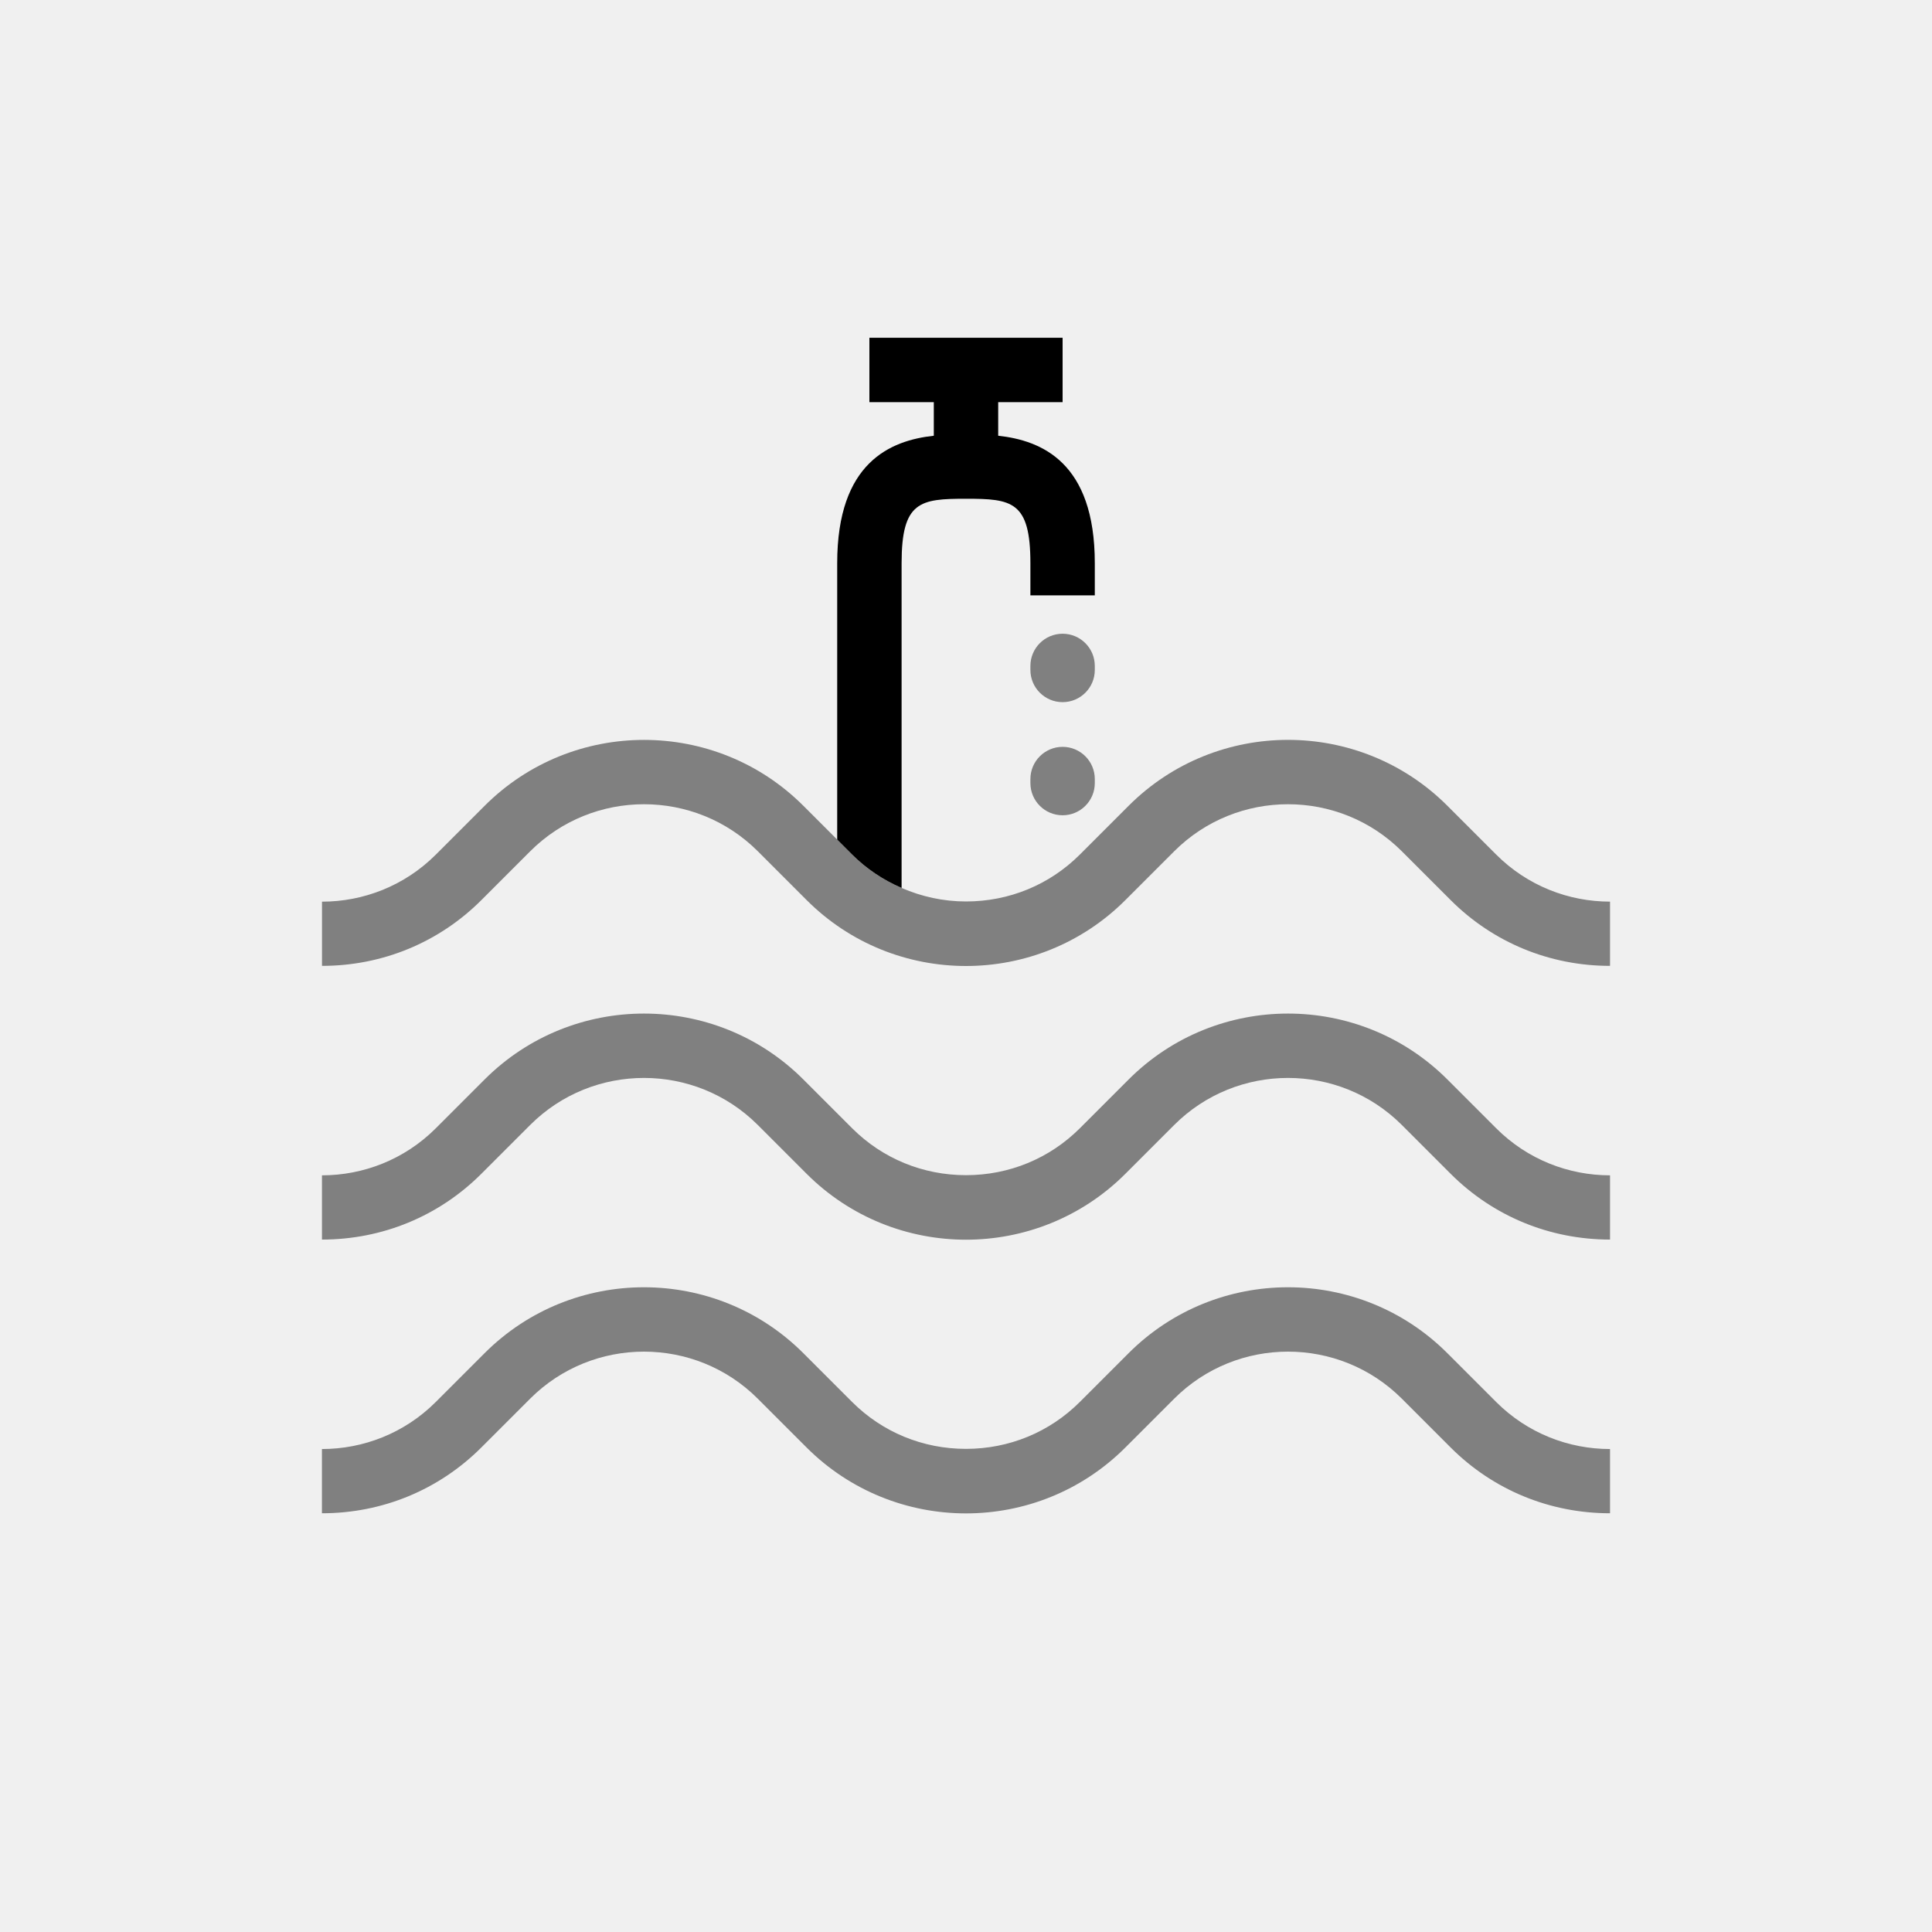
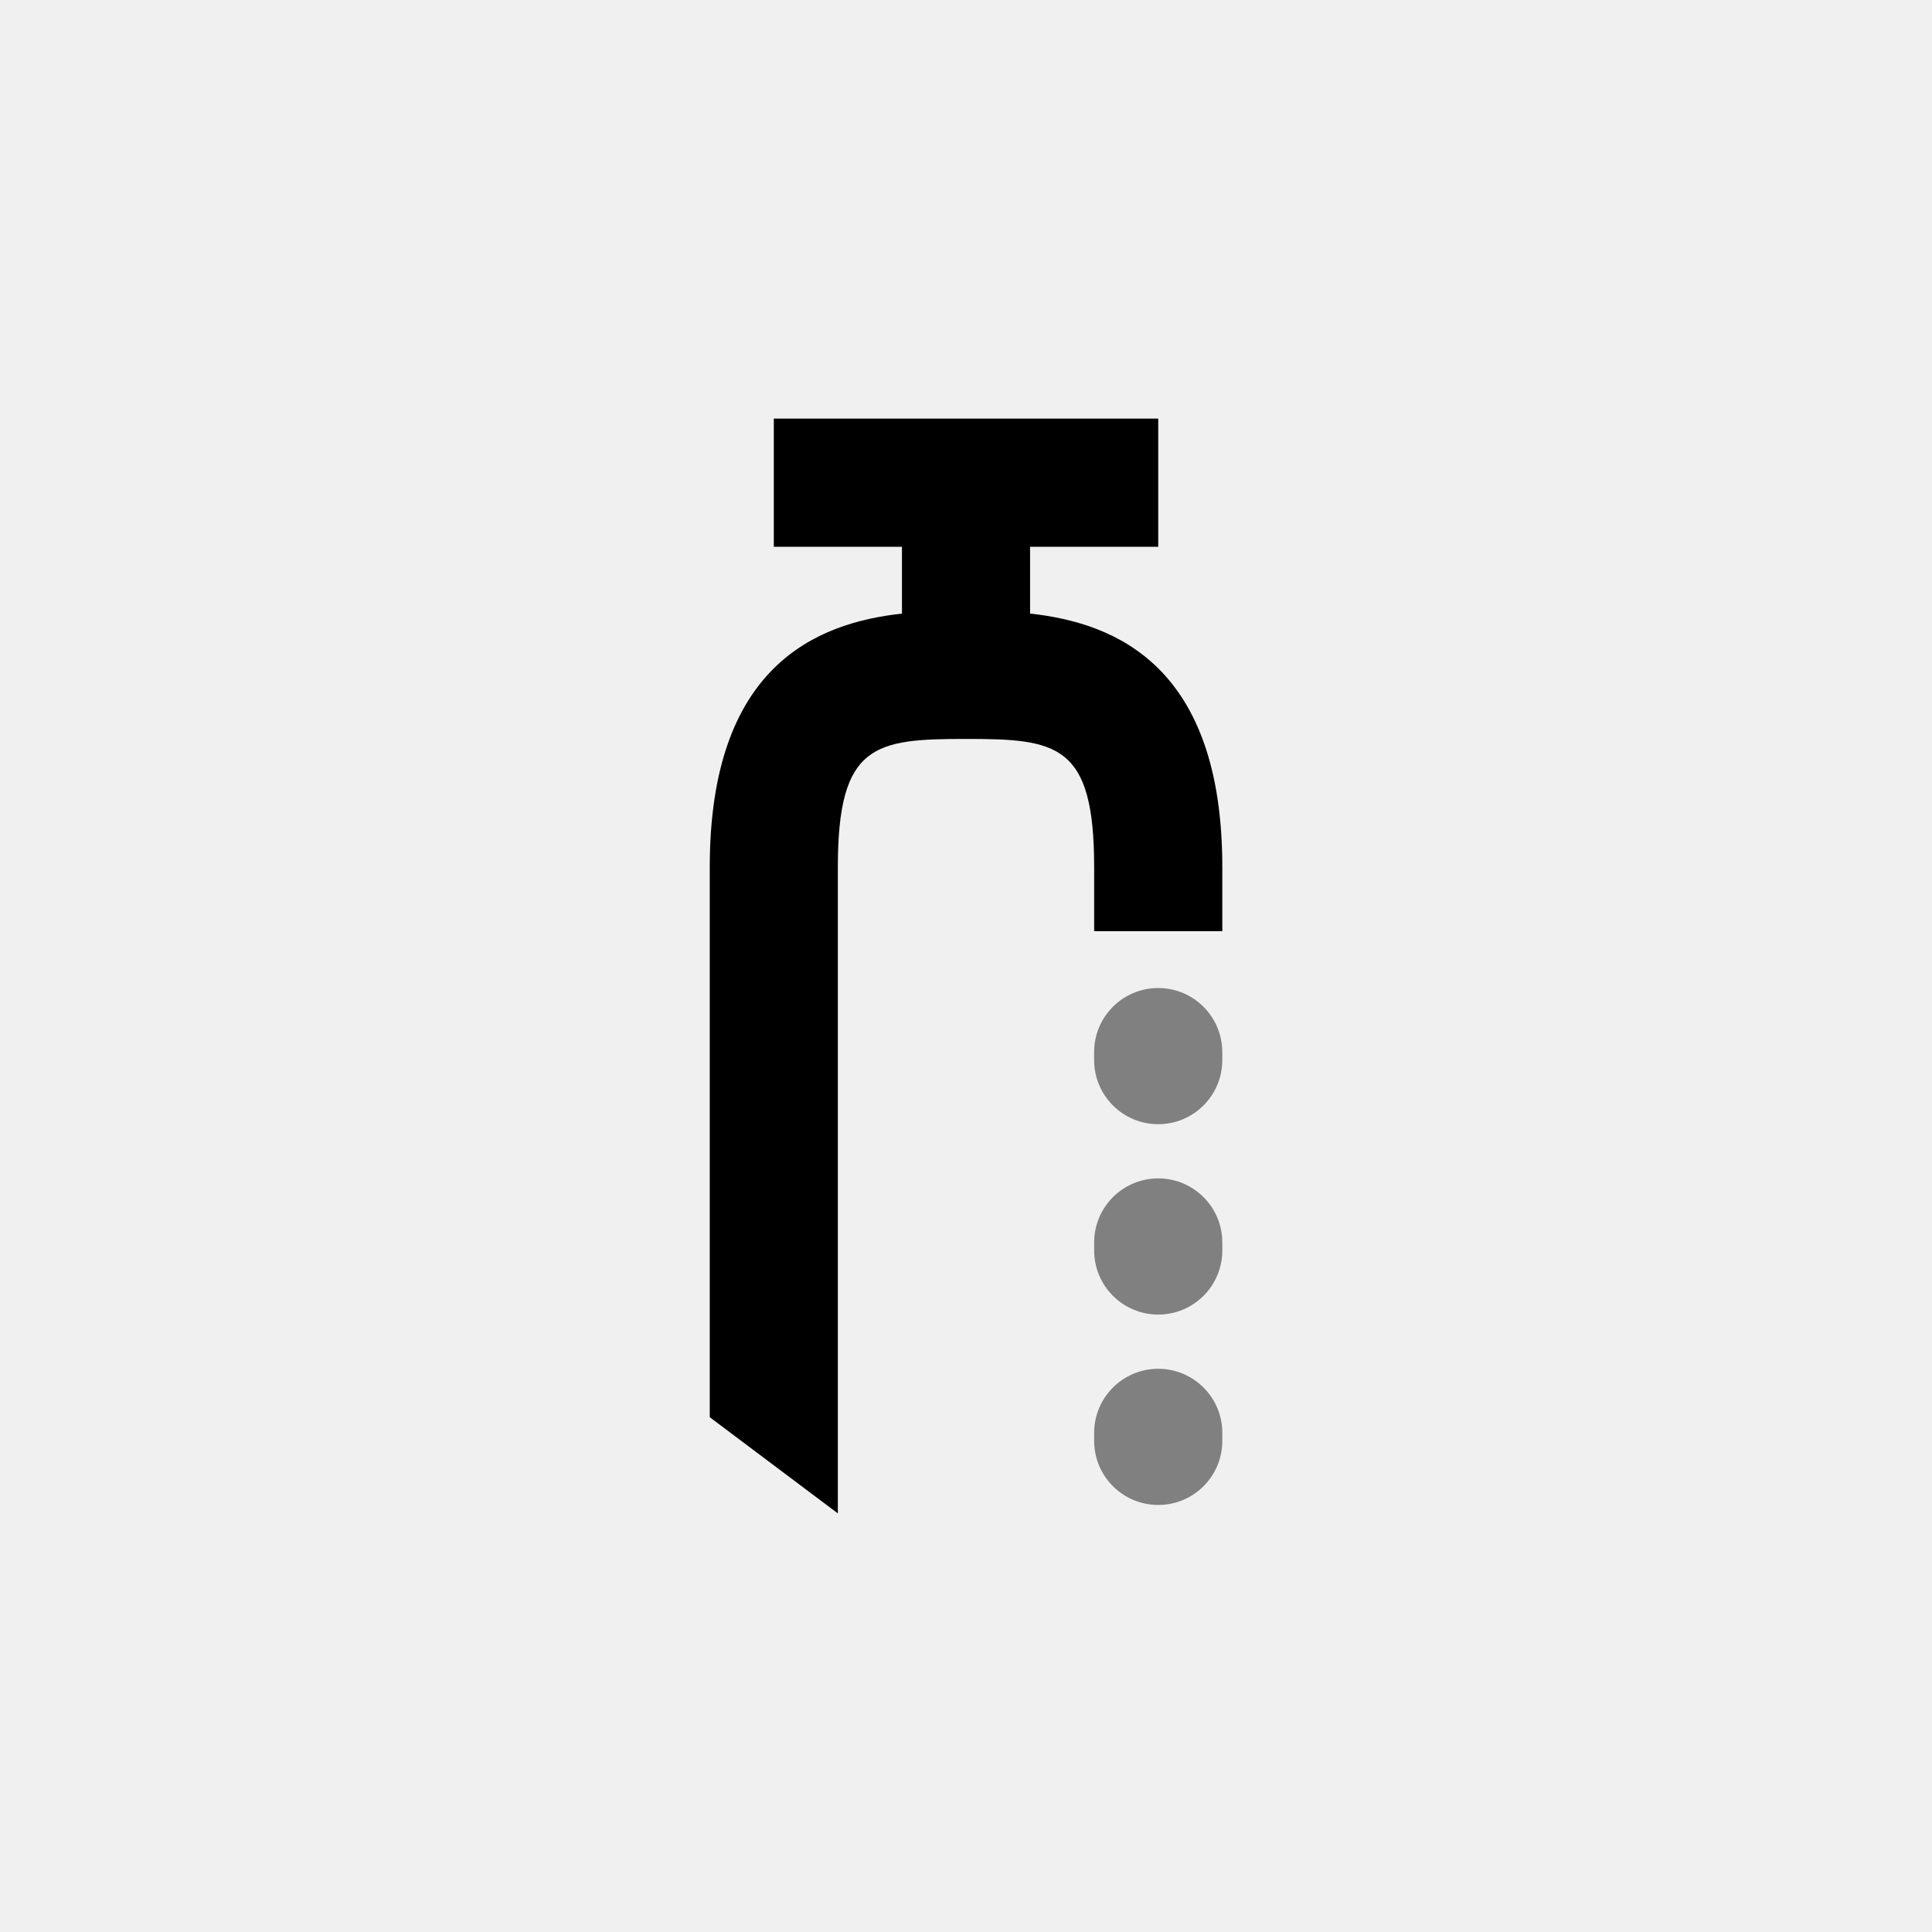
<svg xmlns="http://www.w3.org/2000/svg" version="1.1" x="0px" y="0px" viewBox="0 0 60 60" enable-background="new 0 0 60 60" xml:space="preserve">
-   <g id="base" display="none">
+   <g id="V1_x5F_base" display="none">
    <line display="inline" fill="none" stroke="#000000" stroke-width="2" stroke-miterlimit="10" x1="27" y1="27" x2="27" y2="17" />
    <g display="inline">
      <path fill="none" stroke="#808080" stroke-width="2" stroke-miterlimit="10" d="M60,20l-5.757,5.757    c-2.333,2.333-6.152,2.333-8.485,0l-1.515-1.515c-2.333-2.333-6.152-2.333-8.485,0l-1.515,1.515c-2.333,2.333-6.152,2.333-8.485,0    l-1.515-1.515c-2.333-2.333-6.152-2.333-8.485,0l-1.515,1.515c-2.333,2.333-6.152,2.333-8.485,0L0,20" />
    </g>
    <g display="inline">
      <path fill="none" stroke="#808080" stroke-width="2" stroke-miterlimit="10" d="M60,28.5l-5.757,5.757    c-2.333,2.333-6.152,2.333-8.485,0l-1.515-1.515c-2.333-2.333-6.152-2.333-8.485,0l-1.515,1.515c-2.333,2.333-6.152,2.333-8.485,0    l-1.515-1.515c-2.333-2.333-6.152-2.333-8.485,0l-1.515,1.515c-2.333,2.333-6.152,2.333-8.485,0L0,28.5" />
    </g>
    <g display="inline">
      <path fill="none" stroke="#808080" stroke-width="2" stroke-miterlimit="10" d="M60,37l-5.757,5.757    c-2.333,2.333-6.152,2.333-8.485,0l-1.515-1.515c-2.333-2.333-6.152-2.333-8.485,0l-1.515,1.515c-2.333,2.333-6.152,2.333-8.485,0    l-1.515-1.515c-2.333-2.333-6.152-2.333-8.485,0l-1.515,1.515c-2.333,2.333-6.152,2.333-8.485,0L0,37" />
    </g>
    <g display="inline">
      <g>
        <line fill="none" stroke="#808080" stroke-width="2" stroke-linecap="round" stroke-miterlimit="10" x1="33" y1="20" x2="33" y2="20.125" />
        <line fill="none" stroke="#808080" stroke-width="2" stroke-linecap="round" stroke-miterlimit="10" x1="33" y1="22.875" x2="33" y2="23" />
      </g>
    </g>
    <path display="inline" fill="none" stroke="#000000" stroke-width="2" stroke-miterlimit="10" d="M27,17c0-2.761,1.343-3,3-3   s3,0.239,3,3v1" />
    <line display="inline" fill="none" stroke="#000000" stroke-width="2" stroke-miterlimit="10" x1="30" y1="14" x2="30" y2="11" />
    <line display="inline" fill="none" stroke="#000000" stroke-width="2" stroke-miterlimit="10" x1="27" y1="11" x2="33" y2="11" />
  </g>
-   <g id="export">
-     <g>
+   <g id="V1_x5F_export" display="none">
+     <g display="inline">
      <path fill="#808080" d="M32,24.319v-0.125c0-0.552,0.448-1,1-1s1,0.448,1,1v0.125c0,0.552-0.448,1-1,1S32,24.872,32,24.319z" />
      <path fill="#808080" d="M33,21.806c0.552,0,1-0.448,1-1v-0.125c0-0.552-0.448-1-1-1s-1,0.448-1,1v0.125    C32,21.358,32.448,21.806,33,21.806z" />
      <path fill="#808080" d="M16.464,34.938c1.949-1.949,5.122-1.949,7.071,0l1.515,1.515C26.415,37.818,28.208,38.5,30,38.5    s3.585-0.682,4.95-2.047l1.515-1.515c1.949-1.949,5.122-1.949,7.071,0l1.515,1.515c1.317,1.317,3.075,2.043,4.95,2.043v-1.995    c-1.281,0-2.561-0.487-3.536-1.462l-1.515-1.515c-2.729-2.729-7.17-2.729-9.899,0l-1.515,1.515    c-0.94,0.939-2.195,1.457-3.536,1.457s-2.596-0.518-3.536-1.457l-1.515-1.515c-2.729-2.729-7.17-2.729-9.899,0l-1.515,1.515    c-0.975,0.975-2.255,1.462-3.536,1.462v1.995c1.875,0,3.632-0.726,4.95-2.043L16.464,34.938z" />
      <path fill="#808080" d="M50,45.001c-1.281,0-2.561-0.487-3.536-1.462l-1.515-1.515c-2.729-2.729-7.17-2.729-9.899,0l-1.515,1.515    c-0.94,0.939-2.195,1.457-3.536,1.457s-2.596-0.518-3.536-1.457l-1.515-1.515c-2.729-2.729-7.17-2.729-9.899,0l-1.515,1.515    c-0.975,0.975-2.255,1.462-3.536,1.462v1.995c1.875,0,3.632-0.726,4.95-2.043l1.515-1.515c1.949-1.949,5.122-1.949,7.071,0    l1.515,1.515C26.415,46.318,28.208,47,30,47s3.585-0.682,4.95-2.047l1.515-1.515c1.949-1.949,5.122-1.949,7.071,0l1.515,1.515    c1.317,1.317,3.075,2.043,4.95,2.043V45.001z" />
      <path fill="#808080" d="M10,29.996c1.875,0,3.632-0.726,4.95-2.043l1.515-1.515c1.949-1.949,5.122-1.949,7.071,0l1.515,1.515    C26.415,29.318,28.208,30,30,30s3.585-0.682,4.95-2.047l1.515-1.515c1.949-1.949,5.122-1.949,7.071,0l1.515,1.515    c1.317,1.317,3.075,2.043,4.95,2.043v-1.995c-1.281,0-2.561-0.487-3.536-1.462l-1.515-1.515c-2.729-2.729-7.17-2.729-9.899,0    l-1.515,1.515c-0.94,0.939-2.195,1.457-3.536,1.457c-0.702,0-1.378-0.15-2-0.42c-0.566-0.246-1.088-0.59-1.536-1.037L26,26.075    l-1.05-1.05c-2.729-2.729-7.17-2.729-9.899,0l-1.515,1.515c-0.975,0.975-2.255,1.462-3.536,1.462V29.996z" />
      <path d="M31,13.532v-1.043h2v-2h-6v2h2v1.043c-1.343,0.147-3,0.823-3,3.957v8.586l0.464,0.464c0.448,0.447,0.97,0.791,1.536,1.037    V17.489c0-1.923,0.577-2,2-2s2,0.077,2,2v1h2v-1C34,14.354,32.343,13.679,31,13.532z" />
    </g>
  </g>
+   <g id="V2_x5F_base" display="none">
+     <g display="inline">
+       <line fill="none" stroke="#000000" stroke-width="4" stroke-miterlimit="10" x1="24" y1="46" x2="24" y2="26" />
+       <g>
+         <g>
+           <line fill="none" stroke="#808080" stroke-width="4" stroke-linecap="round" stroke-miterlimit="10" x1="36" y1="32" x2="36" y2="32.25" />
+           <line fill="none" stroke="#808080" stroke-width="4" stroke-linecap="round" stroke-miterlimit="10" stroke-dasharray="0.54,6.48" x1="36" y1="38.73" x2="36" y2="42.51" />
+           <line fill="none" stroke="#808080" stroke-width="4" stroke-linecap="round" stroke-miterlimit="10" x1="36" y1="45.75" x2="36" y2="46" />
+         </g>
+       </g>
+       <path fill="none" stroke="#000000" stroke-width="4" stroke-miterlimit="10" d="M24,26c0-5.523,2.686-6,6-6s6,0.477,6,6v2" />
+       <line fill="none" stroke="#000000" stroke-width="4" stroke-miterlimit="10" x1="30" y1="20" x2="30" y2="14" />
+       <line fill="none" stroke="#000000" stroke-width="4" stroke-miterlimit="10" x1="24" y1="14" x2="36" y2="14" />
+     </g>
+   </g>
+   <g id="V2_x5F_export">
+     <g>
+       <path fill="#808080" d="M33.98,38.835v-0.249c0-1.099,0.891-1.99,1.99-1.99s1.99,0.891,1.99,1.99v0.249    c0,1.099-0.891,1.99-1.99,1.99S33.98,39.934,33.98,38.835z" />
+       <path fill="#808080" d="M33.98,44.748v-0.249c0-1.099,0.891-1.99,1.99-1.99s1.99,0.891,1.99,1.99v0.249    c0,1.099-0.891,1.99-1.99,1.99S33.98,45.847,33.98,44.748z" />
+       <path fill="#808080" d="M35.969,34.913c1.099,0,1.99-0.891,1.99-1.99v-0.249c0-1.099-0.891-1.99-1.99-1.99s-1.99,0.891-1.99,1.99    v0.249C33.98,34.022,34.87,34.913,35.969,34.913z" />
+       <path d="M31.99,19.055V16.98h3.98V13H24.031v3.98h3.98v2.076c-2.671,0.292-5.969,1.637-5.969,7.873v17.084L26.02,47V26.928    c0-3.827,1.148-3.98,3.98-3.98s3.98,0.153,3.98,3.98v1.99h3.98v-1.99C37.959,20.692,34.661,19.347,31.99,19.055z" />
+     </g>
+   </g>
+   <g id="labels">
+ </g>
  <g id="Layer_2" display="none">
    <path display="inline" fill="#FFFFFF" d="M61,60H50V0h11V60z M10,0H-1v60h11V0z" />
  </g>
</svg>
